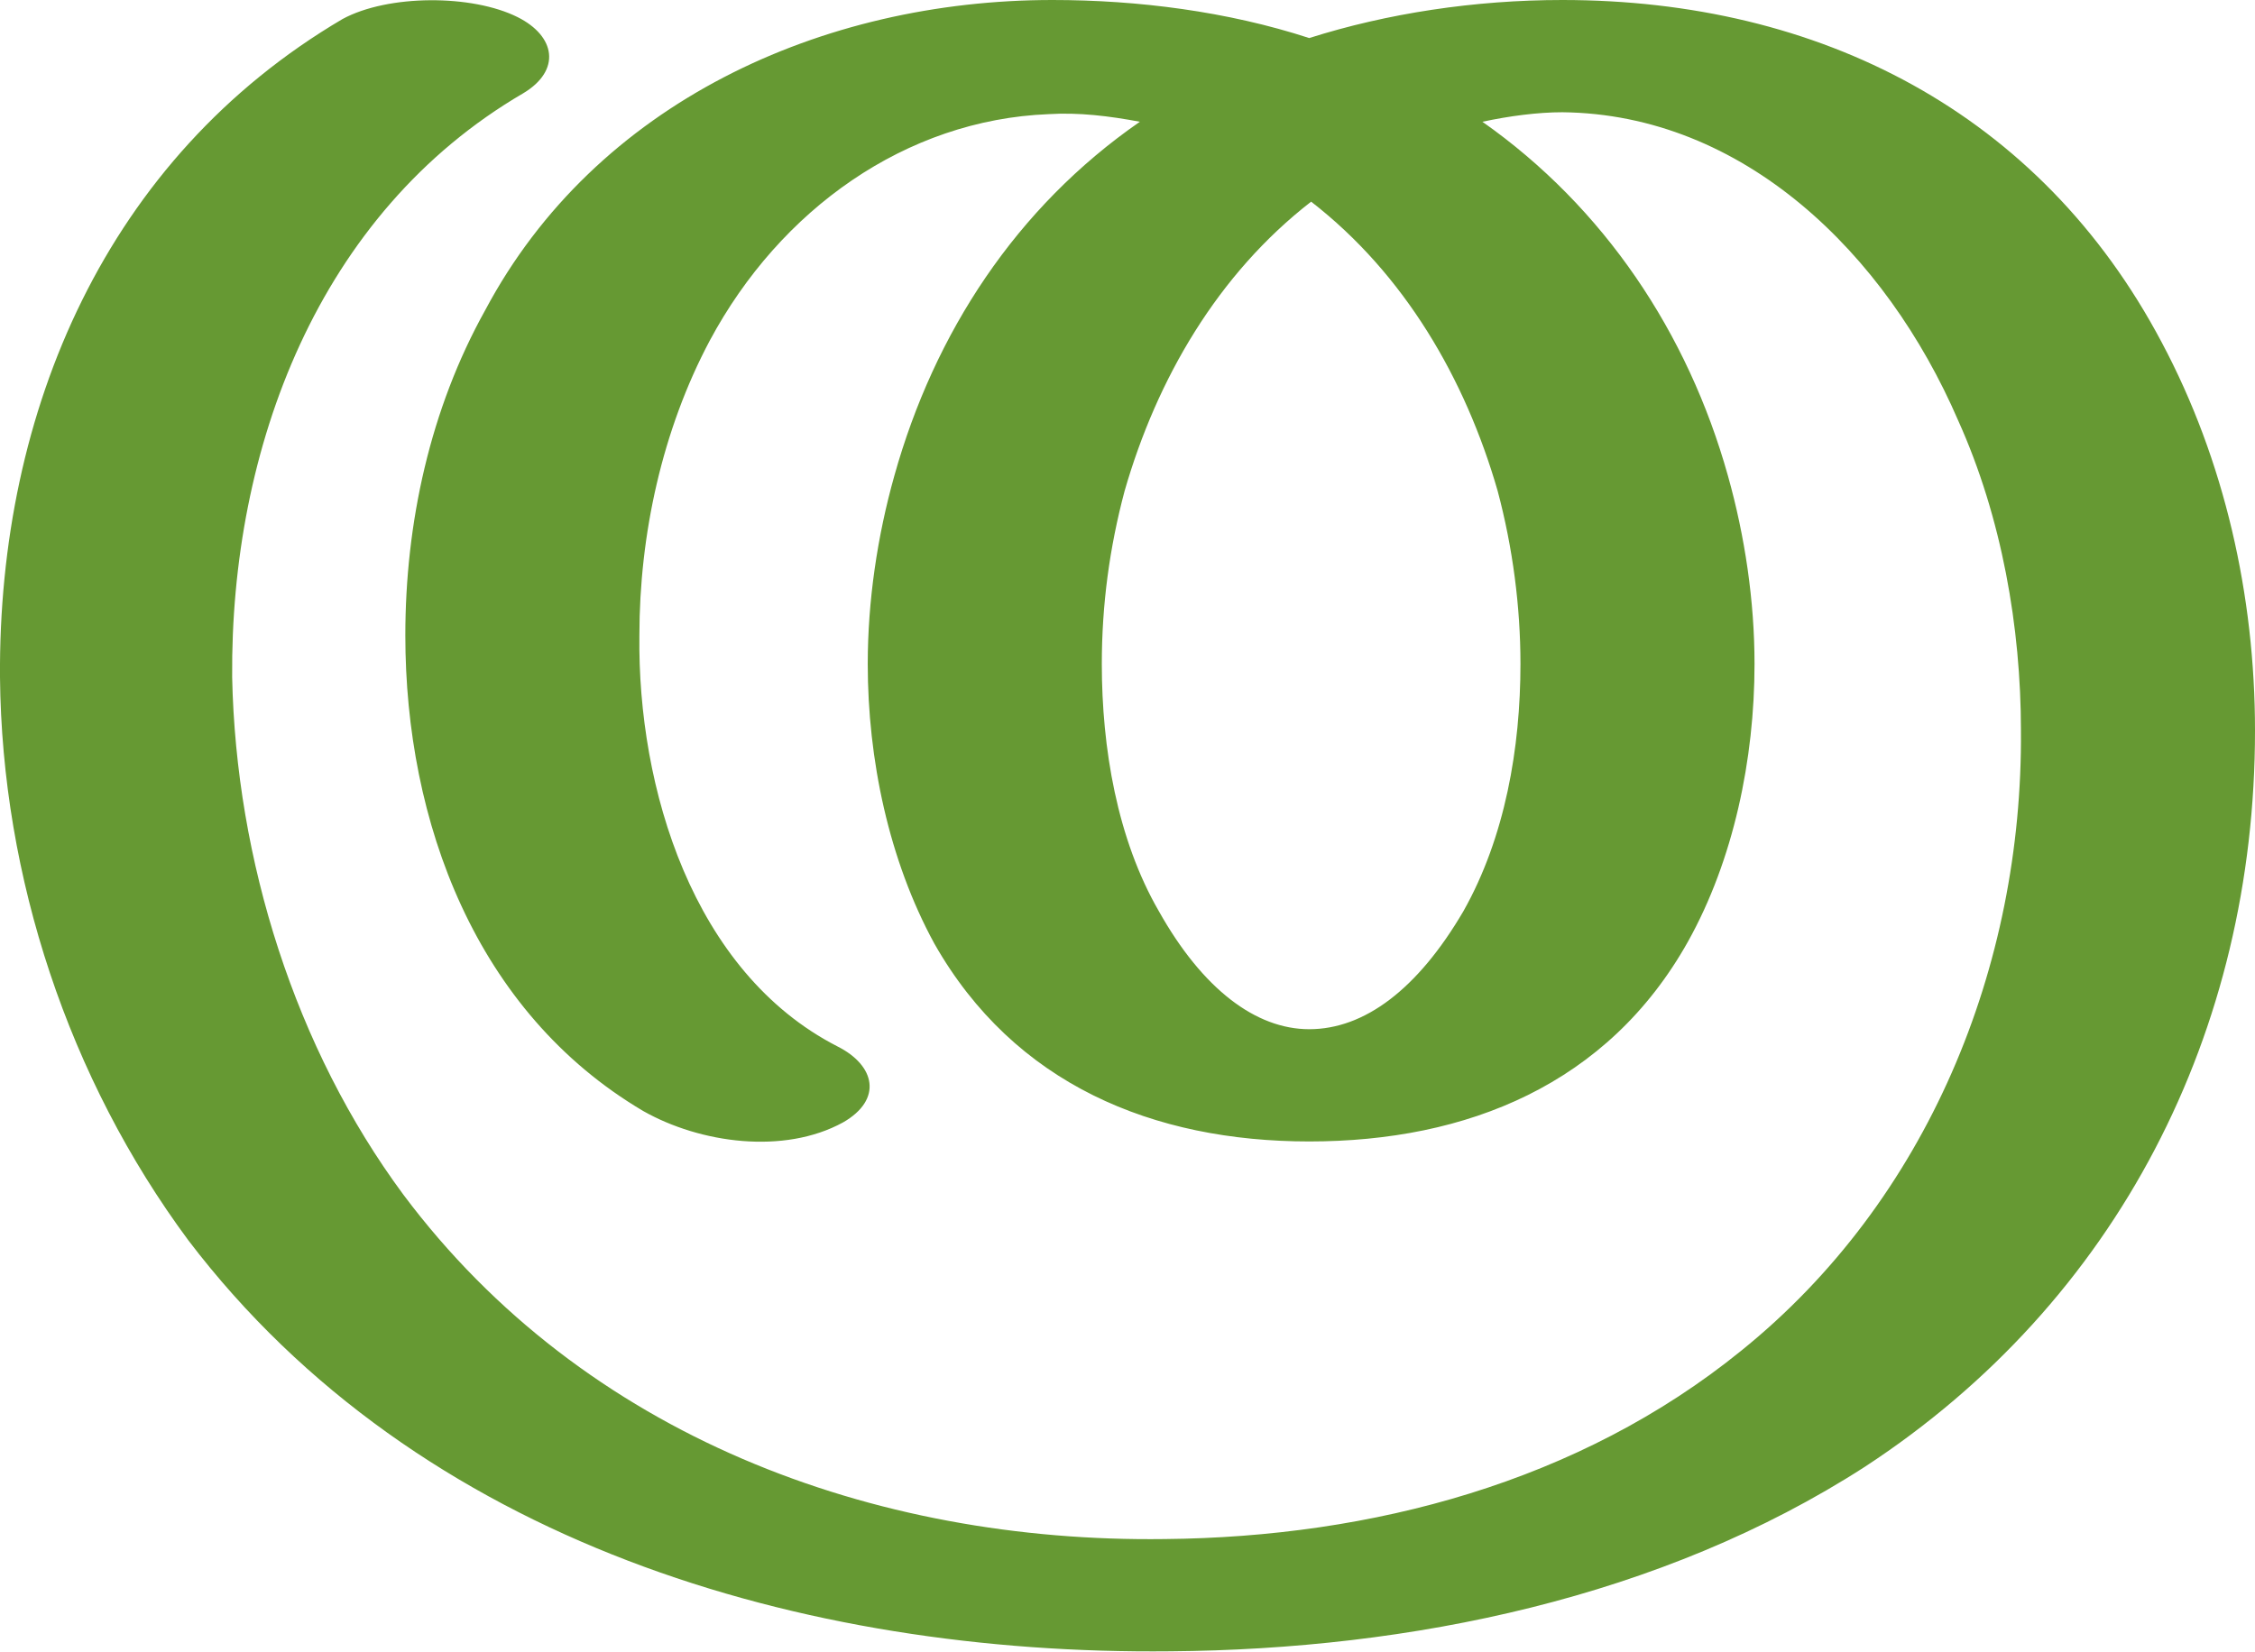
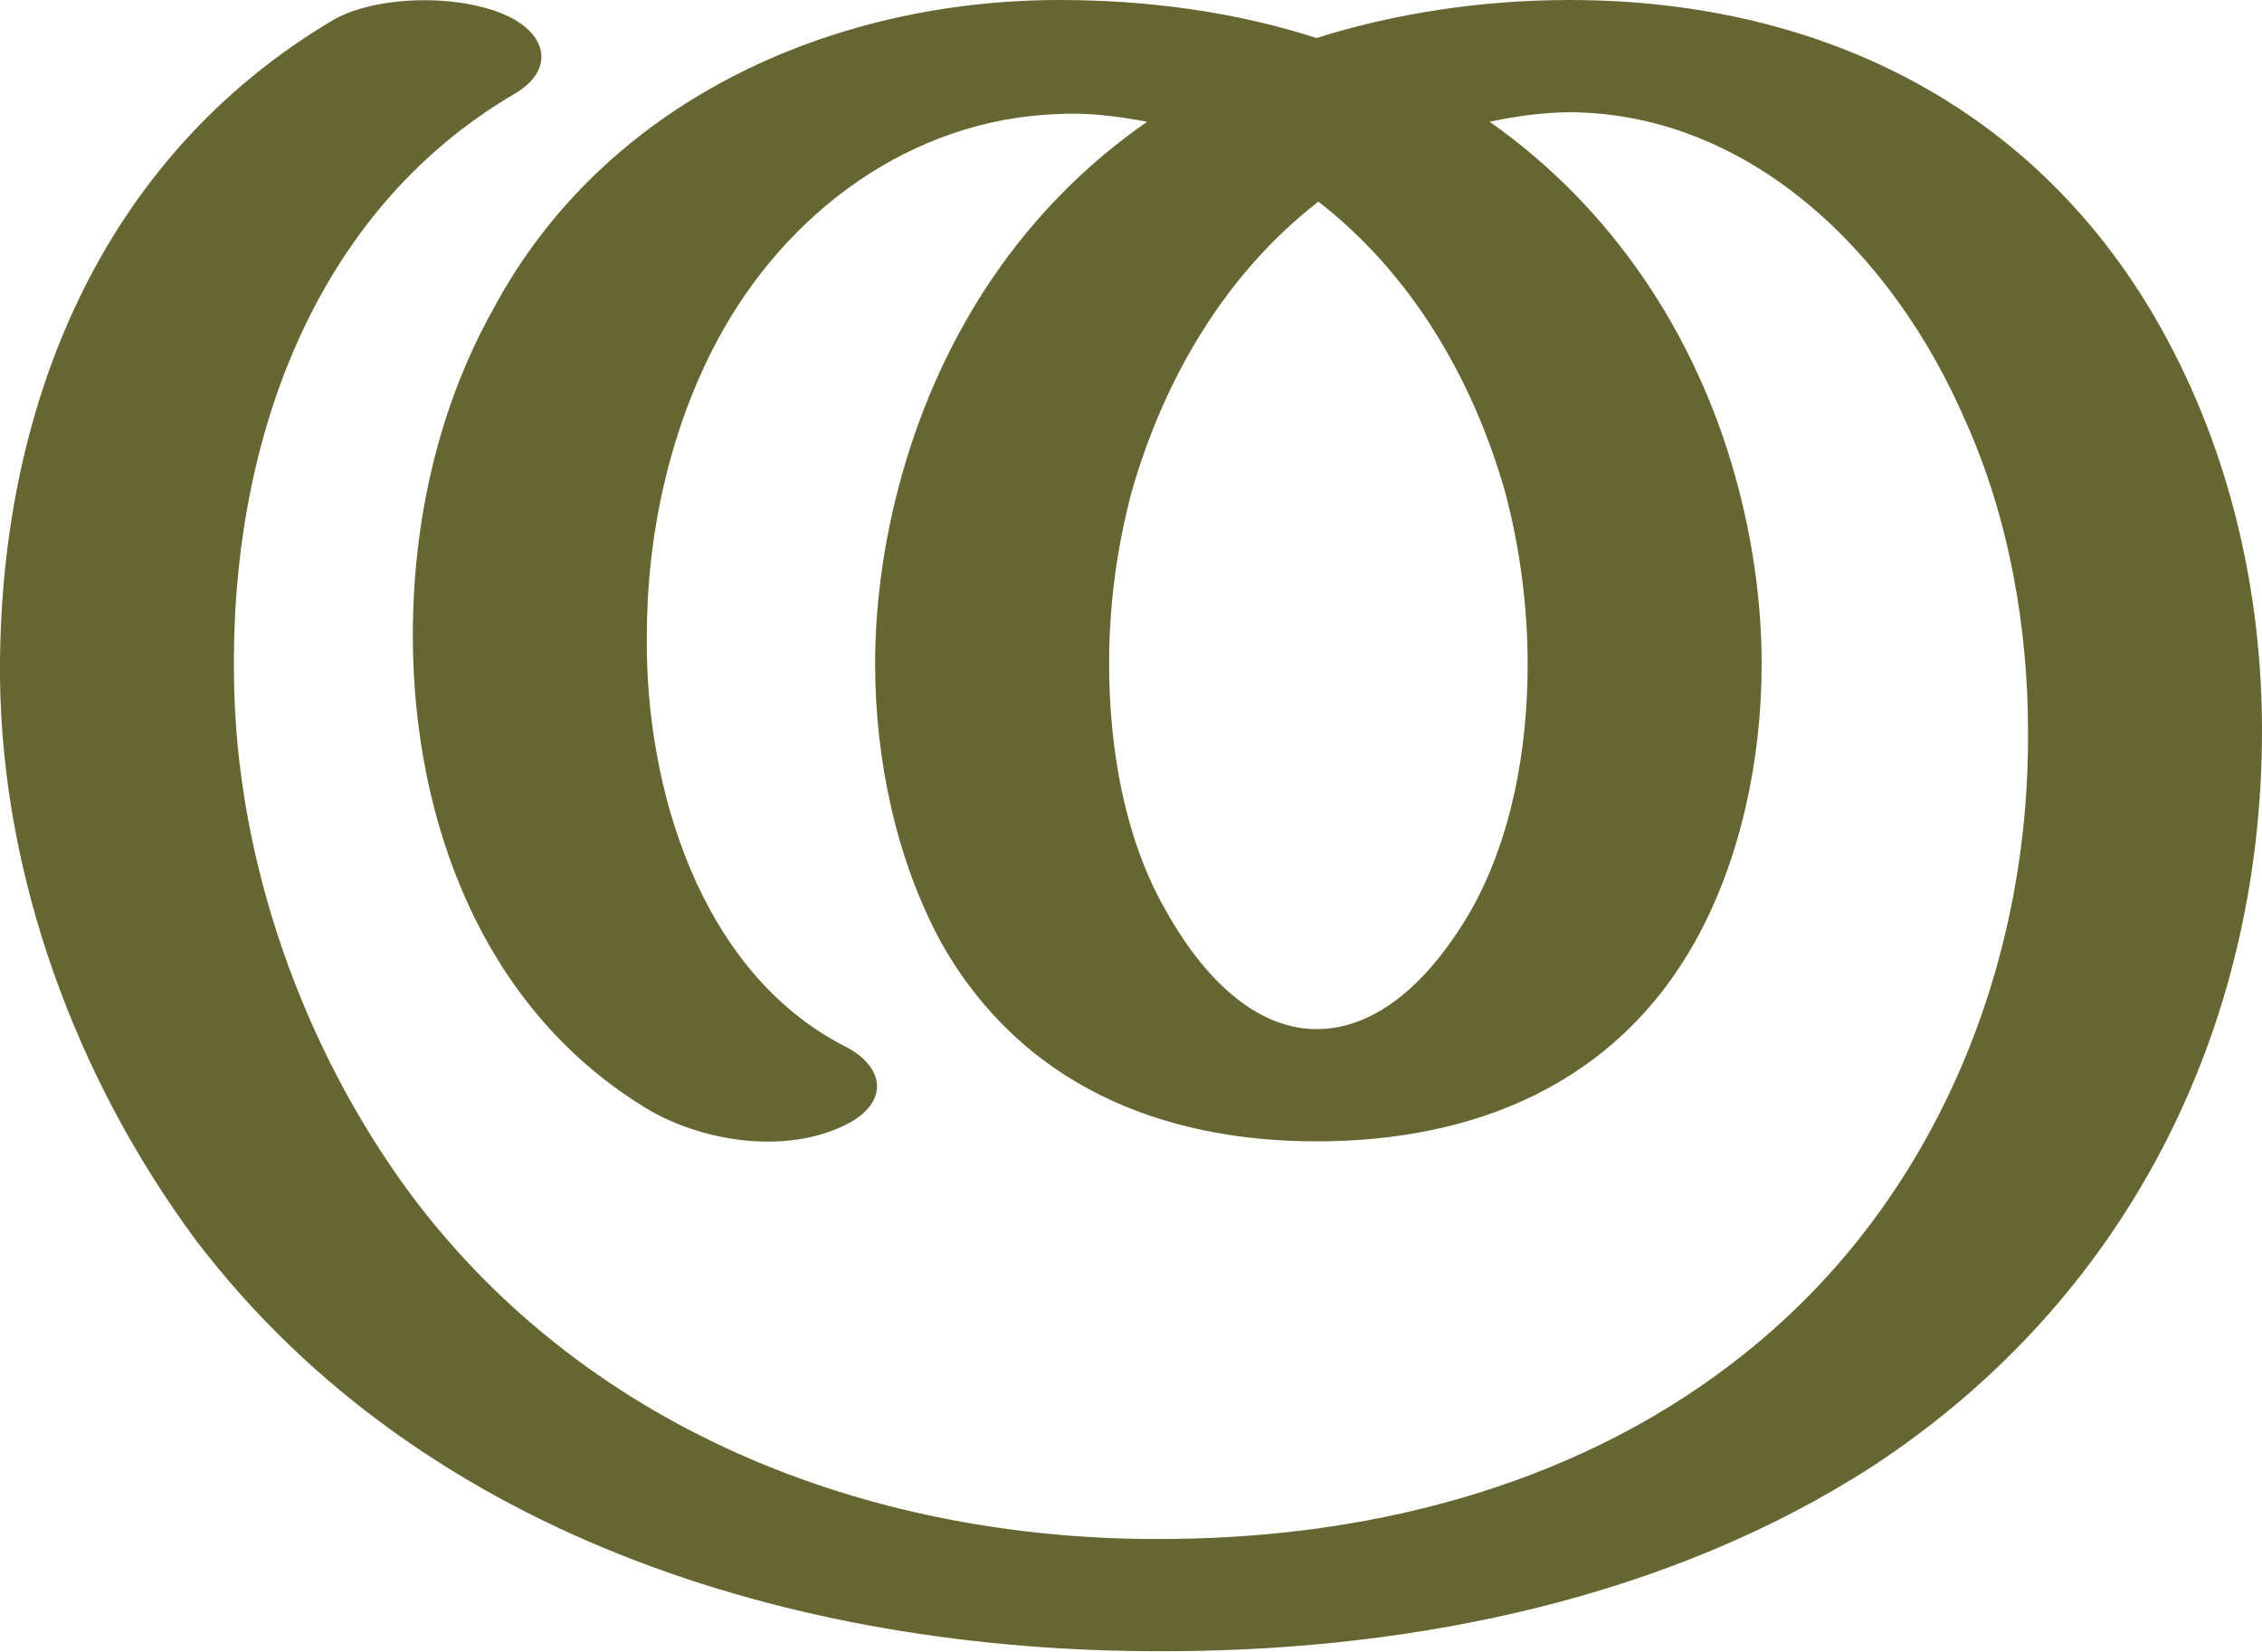
- <svg xmlns="http://www.w3.org/2000/svg" xml:space="preserve" width="1185px" height="868px" version="1.1" style="shape-rendering:geometricPrecision; text-rendering:geometricPrecision; image-rendering:optimizeQuality; fill-rule:evenodd; clip-rule:evenodd" viewBox="0 0 1185 868">
+ <svg xmlns="http://www.w3.org/2000/svg" xml:space="preserve" width="1189px" height="868px" version="1.1" style="shape-rendering:geometricPrecision; text-rendering:geometricPrecision; image-rendering:optimizeQuality; fill-rule:evenodd; clip-rule:evenodd" viewBox="0 0 1189 868">
  <defs>
    <style type="text/css">
   
-     .fil0 {fill:#669933;fill-rule:nonzero}
+     .fil0 {fill:#666633;fill-rule:nonzero}
   
  </style>
  </defs>
  <g id="Layer_x0020_1">
-     <path class="fil0" d="M689 106c-49,38 -81,93 -98,152 -8,30 -12,60 -12,91 0,44 8,92 30,130 23,41 51,62 79,62 29,0 57,-21 81,-62 22,-39 30,-86 30,-130 0,-30 -4,-61 -12,-91 -17,-59 -49,-114 -98,-152zm-1 -86c41,-13 87,-20 133,-20 135,0 251,59 315,180 33,62 49,133 49,204 0,158 -72,300 -205,387 -107,69 -239,96 -365,97 -193,2 -395,-57 -516,-216 -63,-85 -98,-191 -99,-296 -1,-140 56,-273 180,-346 24,-13 68,-13 92,-1 20,10 23,28 3,40 -108,63 -154,187 -153,307 2,96 33,195 90,272 95,127 247,183 400,181 109,-1 218,-30 303,-99 98,-79 148,-202 147,-326 0,-54 -10,-112 -33,-163 -38,-88 -113,-161 -208,-162 -13,0 -28,2 -42,5 64,45 108,111 129,186 9,32 14,66 14,99 0,50 -11,103 -35,146 -42,75 -116,105 -199,105 -82,0 -155,-30 -197,-104 -24,-44 -35,-97 -35,-147 0,-33 5,-67 14,-99 21,-75 64,-141 129,-186 -16,-3 -32,-5 -48,-4 -75,3 -141,50 -178,119 -25,47 -37,102 -37,155 -1,80 28,177 104,216 20,10 24,28 3,40 -31,17 -75,11 -105,-6 -88,-52 -125,-152 -125,-250 0,-59 13,-119 42,-171 58,-109 177,-163 298,-163 45,0 92,6 135,20z" />
+     <path class="fil0" d="M693 106c-49,38 -81,93 -98,152 -8,30 -12,60 -12,91 0,44 8,92 30,130 23,41 51,62 79,62 29,0 57,-21 81,-62 22,-39 30,-86 30,-130 0,-30 -4,-61 -12,-91 -17,-59 -49,-114 -98,-152zm-1 -86c41,-13 87,-20 133,-20 135,0 251,59 315,180 33,62 49,133 49,204 0,158 -72,300 -205,387 -107,69 -239,96 -365,97 -193,2 -395,-57 -516,-216 -63,-85 -102,-191 -103,-296 -1,-140 52,-273 176,-346 24,-13 68,-13 92,-1 20,10 23,28 3,40 -108,63 -150,187 -148,307 1,96 36,195 93,272 95,127 247,183 400,181 109,-1 218,-30 303,-99 98,-79 148,-202 147,-326 0,-54 -10,-112 -33,-163 -38,-88 -113,-161 -207,-162 -14,0 -29,2 -43,5 64,45 108,111 129,186 9,32 14,66 14,99 0,50 -11,103 -35,146 -42,75 -116,105 -199,105 -82,0 -155,-30 -197,-104 -24,-44 -35,-97 -35,-147 0,-33 5,-67 14,-99 21,-75 64,-141 129,-186 -16,-3 -32,-5 -48,-4 -75,3 -141,50 -178,119 -25,47 -37,102 -37,155 -1,80 28,177 104,216 20,10 24,28 3,40 -31,17 -75,11 -105,-6 -88,-52 -125,-152 -125,-250 0,-59 13,-119 42,-171 58,-109 177,-163 298,-163 45,0 92,6 135,20z" />
  </g>
</svg>
